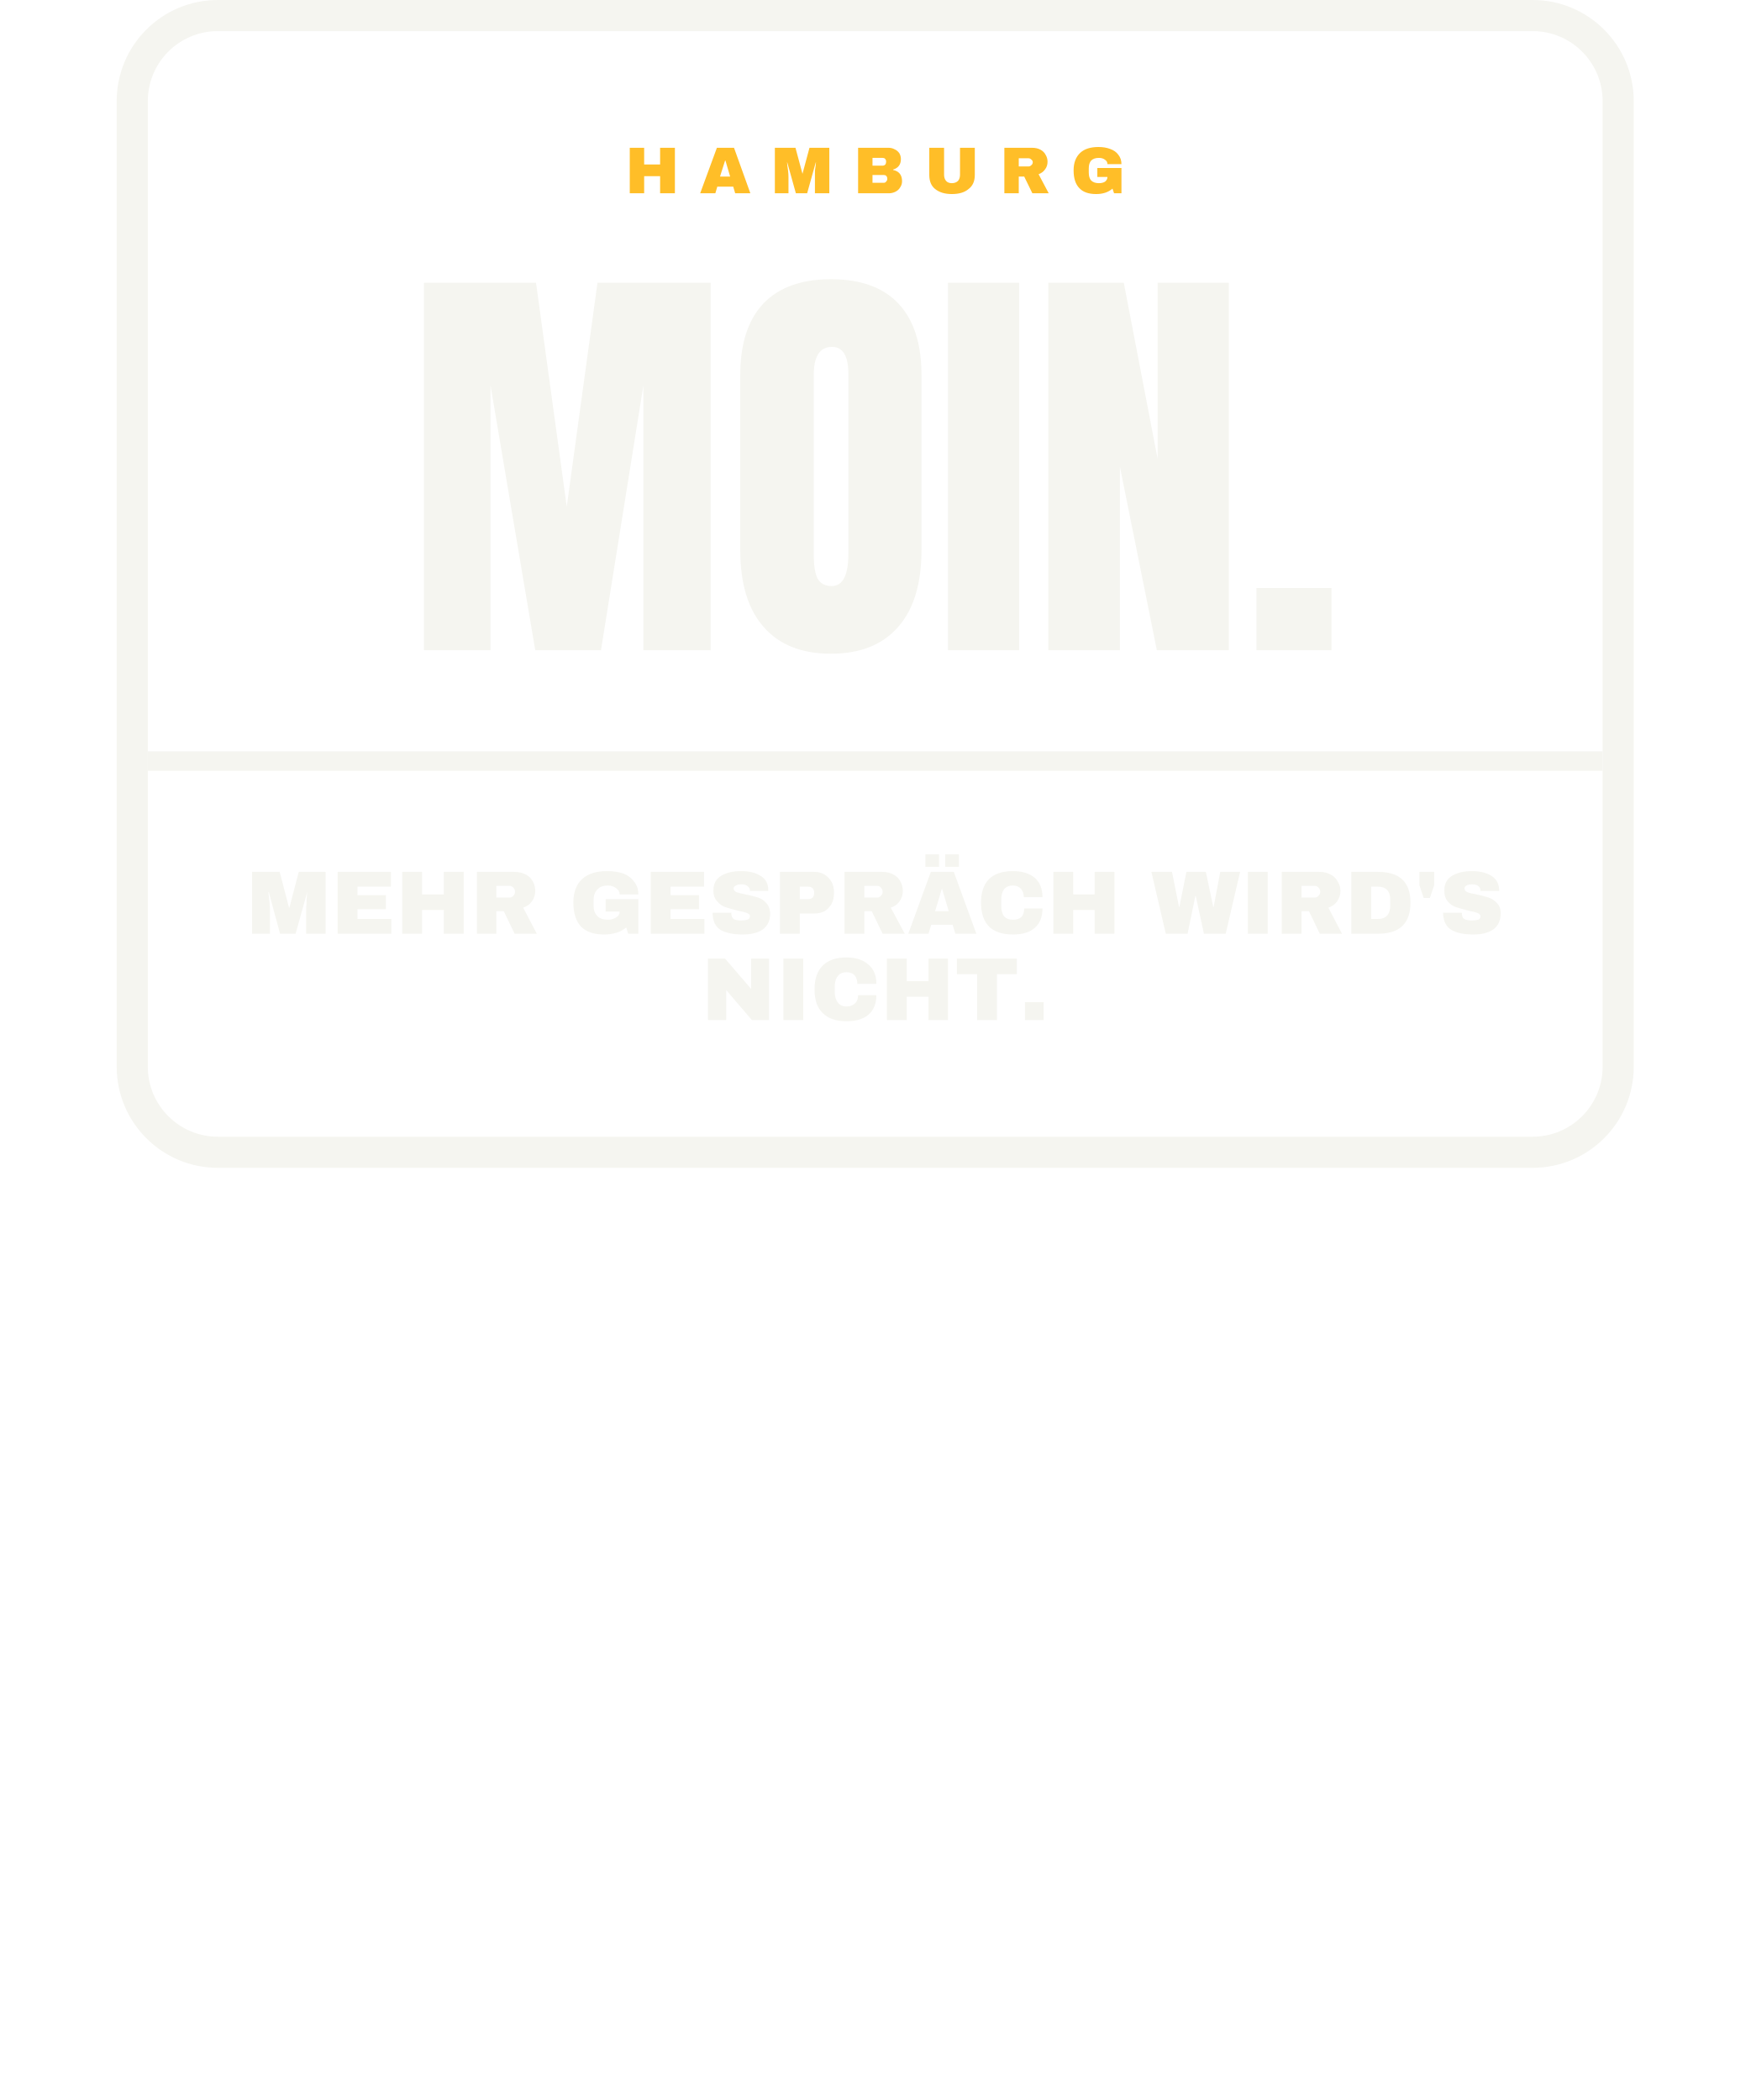
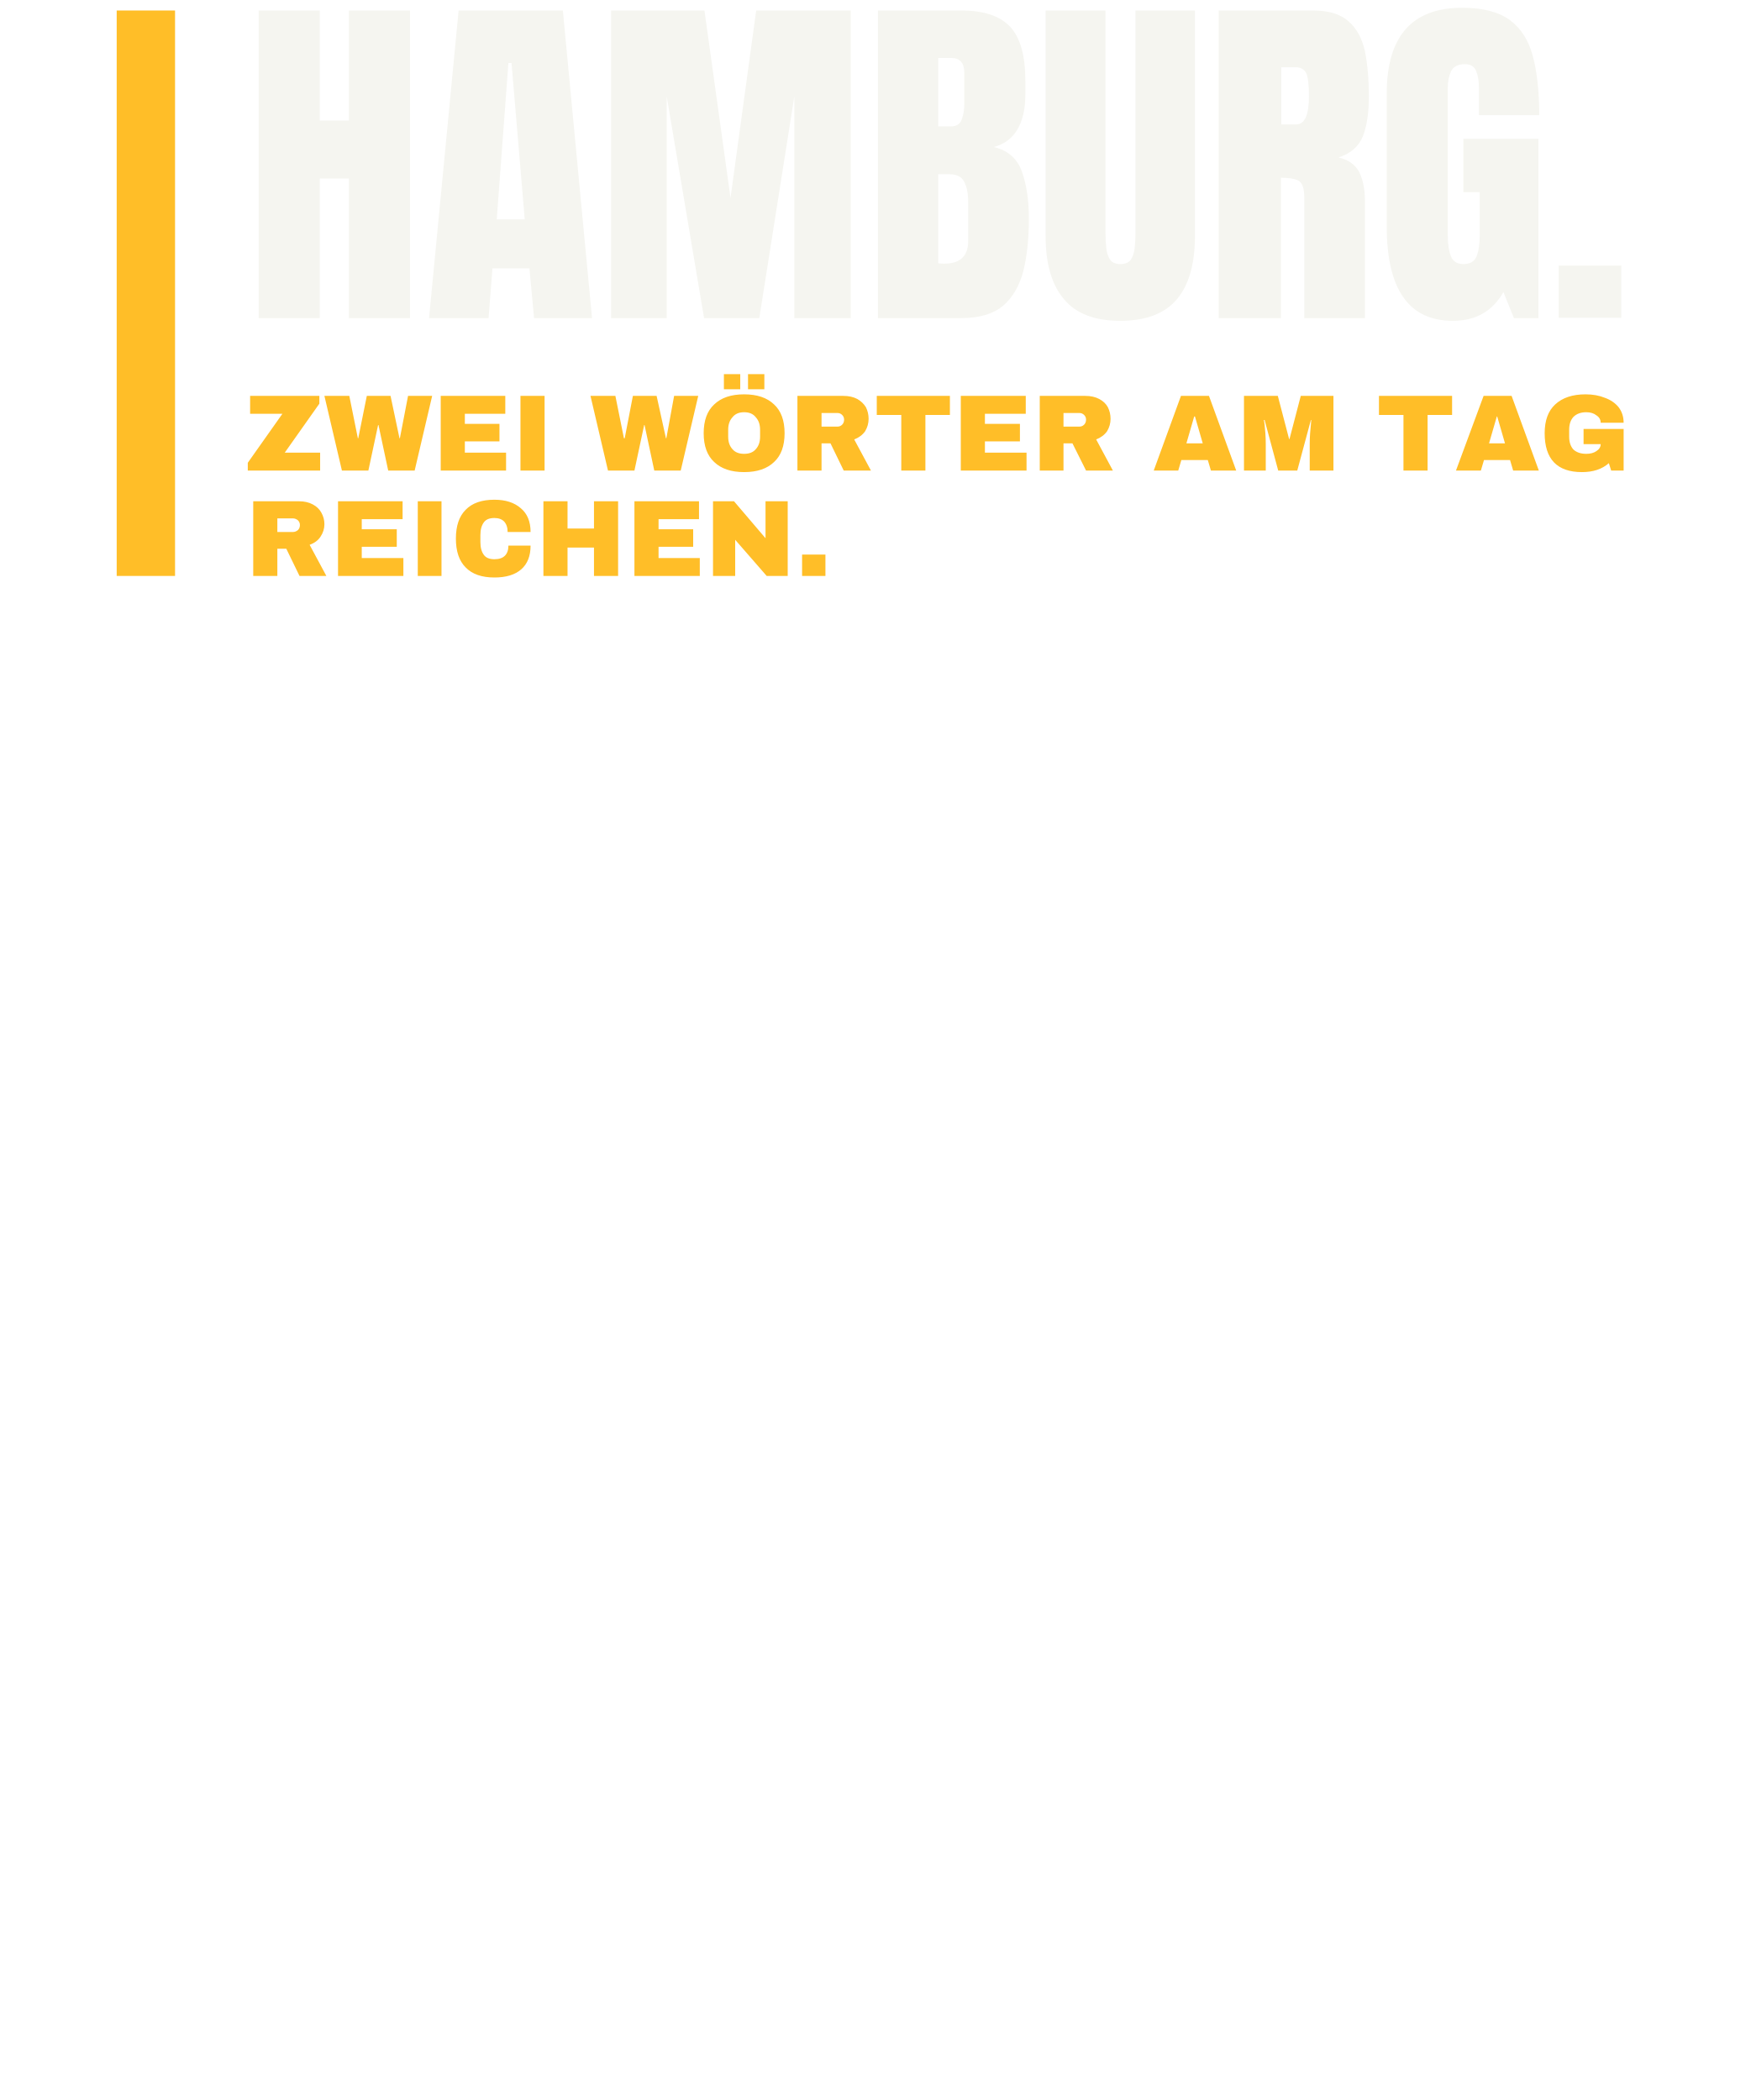
<svg xmlns="http://www.w3.org/2000/svg" width="4500" height="5400" viewBox="0 0 4500 5400">
  <g transform="translate(300,0) scale(1)">
-     <path d="M260 0H3640A260 260 0 0 1 3900 260V2743A260 260 0 0 1 3640 3003H260A260 260 0 0 1 0 2743V260A260 260 0 0 1 260 0ZM260 80H3640A180 180 0 0 1 3820 260V2743A180 180 0 0 1 3640 2923H260A180 180 0 0 1 80 2743V260A180 180 0 0 1 260 80Z" fill="#F5F5F0" fill-rule="evenodd" />
-     <path d="M1397 497V453H1356V497H1319V380H1356V423H1397V380H1435V497ZM1590 497 1585 480H1544L1539 497H1500L1543 380H1587L1629 497ZM1551 454H1577L1565 413H1564ZM1795 497V455Q1795 447 1795 439Q1796 430 1797 425Q1797 419 1798 418H1797L1775 497H1746L1724 418H1723Q1724 419 1724 425Q1725 430 1726 439Q1727 447 1727 455V497H1692V380H1745L1763 447H1763L1781 380H1832V497ZM2016 409Q2016 430 1996 436V437Q2019 442 2019 466Q2019 475 2014 482Q2010 489 2002 493Q1994 497 1985 497H1906V380H1984Q1993 380 2000 384Q2007 387 2012 394Q2016 401 2016 409ZM1943 426H1969Q1973 426 1976 423Q1978 420 1978 416V415Q1978 411 1975 408Q1973 406 1969 406H1943ZM1943 470H1972Q1976 470 1978 467Q1981 464 1981 461V459Q1981 455 1978 452Q1976 450 1972 450H1943ZM2147 499Q2120 499 2104 486Q2089 474 2089 450V380H2127V449Q2127 459 2132 465Q2137 471 2147 471Q2157 471 2163 465Q2168 459 2168 449V380H2206V450Q2206 474 2190 486Q2175 499 2147 499ZM2370 448 2396 497H2354L2333 454H2319V497H2282V380H2353Q2366 380 2375 385Q2384 390 2388 398Q2393 406 2393 416Q2393 427 2387 435Q2381 444 2370 448ZM2344 407H2319V428H2344Q2348 428 2351 425Q2355 422 2355 417Q2355 413 2351 410Q2348 407 2344 407ZM2583 422H2547Q2547 415 2541 411Q2535 406 2525 406Q2512 406 2505 413Q2499 420 2499 433V444Q2499 457 2505 464Q2512 471 2525 471Q2535 471 2541 467Q2547 462 2547 455H2521V432H2583V497H2564L2560 485Q2544 499 2518 499Q2489 499 2475 484Q2460 469 2460 438Q2460 409 2477 393Q2493 378 2524 378Q2541 378 2554 383Q2568 388 2575 398Q2583 408 2583 422Z" fill="#FFBE28" />
-     <path d="M790 1672V727H1078L1157 1303L1236 727H1527V1672H1354V991L1245 1672H1076L961 991V1672ZM1836 1681Q1723 1681 1663 1612Q1603 1544 1603 1414V965Q1603 844 1662 781Q1722 718 1836 718Q1951 718 2010 781Q2069 844 2069 965V1414Q2069 1544 2009 1612Q1949 1681 1836 1681ZM1838 1507Q1881 1507 1881 1424V962Q1881 892 1839 892Q1792 892 1792 964V1425Q1792 1469 1802 1488Q1813 1507 1838 1507ZM2137 1672V727H2320V1672ZM2395 1672V727H2589L2676 1180V727H2859V1672H2674L2579 1200V1672ZM2930 1672V1512H3123V1672Z" fill="#F5F5F0" />
-     <rect x="80" y="1932" width="3740" height="50" fill="#F5F5F0" />
-     <path d="M487 2401V2343Q487 2333 488 2322Q488 2311 489 2303Q490 2295 490 2293H490L460 2401H420L391 2294H390Q390 2296 391 2303Q392 2311 393 2322Q394 2333 394 2343V2401H348V2242H419L443 2334H444L468 2242H537V2401ZM568 2242H705V2280H619V2302H692V2338H619V2363H706V2401H568ZM841 2401V2340H785V2401H734V2242H785V2300H841V2242H892V2401ZM1045 2334 1080 2401H1023L995 2343H976V2401H926V2242H1022Q1039 2242 1052 2249Q1064 2255 1070 2267Q1076 2278 1076 2291Q1076 2305 1068 2317Q1060 2329 1045 2334ZM1010 2278H976V2308H1010Q1016 2308 1020 2303Q1024 2299 1024 2293Q1024 2287 1020 2283Q1016 2278 1010 2278ZM1341 2300H1293Q1293 2290 1284 2284Q1275 2277 1263 2277Q1245 2277 1236 2287Q1226 2297 1226 2314V2329Q1226 2346 1236 2356Q1245 2365 1263 2365Q1275 2365 1284 2359Q1293 2354 1293 2344H1257V2312H1341V2401H1315L1310 2385Q1288 2403 1253 2403Q1214 2403 1194 2383Q1174 2362 1174 2321Q1174 2281 1197 2260Q1219 2240 1261 2240Q1283 2240 1302 2246Q1320 2253 1330 2267Q1341 2280 1341 2300ZM1373 2242H1510V2280H1424V2302H1497V2338H1424V2363H1511V2401H1373ZM1675 2288V2291H1628V2290Q1628 2283 1622 2279Q1617 2274 1607 2274Q1597 2274 1592 2277Q1586 2280 1586 2284Q1586 2291 1593 2294Q1601 2297 1617 2300Q1636 2304 1649 2308Q1661 2312 1670 2322Q1679 2332 1680 2348Q1680 2376 1661 2390Q1642 2403 1610 2403Q1573 2403 1552 2391Q1532 2378 1532 2347H1580Q1580 2359 1586 2363Q1592 2367 1605 2367Q1615 2367 1621 2365Q1628 2363 1628 2356Q1628 2351 1621 2348Q1614 2345 1598 2342Q1578 2337 1566 2333Q1553 2329 1544 2318Q1534 2308 1534 2290Q1534 2264 1554 2252Q1574 2240 1605 2240Q1636 2240 1655 2252Q1675 2264 1675 2288ZM1844 2294V2297Q1844 2312 1838 2324Q1831 2336 1820 2343Q1808 2349 1794 2349H1756V2401H1705V2242H1794Q1808 2242 1820 2249Q1831 2256 1838 2268Q1844 2280 1844 2294ZM1756 2312H1777Q1785 2312 1789 2308Q1793 2304 1793 2297V2295Q1793 2288 1789 2284Q1785 2280 1777 2280H1756ZM1990 2334 2026 2401H1969L1941 2343H1922V2401H1871V2242H1968Q1985 2242 1997 2249Q2009 2255 2015 2267Q2021 2278 2021 2291Q2021 2305 2013 2317Q2005 2329 1990 2334ZM1955 2278H1922V2308H1955Q1961 2308 1965 2303Q1969 2299 1969 2293Q1969 2287 1965 2283Q1961 2278 1955 2278ZM2079 2229V2197H2114V2229ZM2130 2229V2197H2165V2229ZM2156 2401 2149 2378H2094L2087 2401H2035L2093 2242H2152L2210 2401ZM2104 2343H2139L2122 2286H2121ZM2380 2307H2332Q2332 2294 2325 2286Q2317 2277 2304 2277Q2289 2277 2281 2287Q2274 2297 2274 2314V2329Q2274 2346 2281 2356Q2289 2365 2304 2365Q2318 2365 2326 2358Q2333 2350 2333 2336H2380Q2380 2369 2360 2386Q2341 2403 2304 2403Q2264 2403 2243 2383Q2222 2362 2222 2321Q2222 2281 2243 2260Q2264 2240 2304 2240Q2339 2240 2360 2257Q2380 2275 2380 2307ZM2514 2401V2340H2459V2401H2408V2242H2459V2300H2514V2242H2565V2401ZM2795 2401 2774 2304H2773L2753 2401H2697L2660 2242H2713L2731 2332H2732L2750 2242H2800L2819 2332H2820L2837 2242H2888L2851 2401ZM2908 2401V2242H2959V2401ZM3115 2334 3150 2401H3093L3065 2343H3046V2401H2995V2242H3092Q3109 2242 3121 2249Q3133 2255 3139 2267Q3146 2278 3146 2291Q3146 2305 3138 2317Q3130 2329 3115 2334ZM3080 2278H3046V2308H3080Q3086 2308 3090 2303Q3094 2299 3094 2293Q3094 2287 3090 2283Q3086 2278 3080 2278ZM3326 2321Q3326 2401 3243 2401H3174V2242H3243Q3326 2242 3326 2321ZM3225 2363H3242Q3274 2363 3274 2328V2314Q3274 2280 3242 2280H3225ZM3376 2309H3360L3349 2276V2242H3387V2276ZM3554 2288V2291H3506V2290Q3506 2283 3501 2279Q3496 2274 3485 2274Q3475 2274 3470 2277Q3465 2280 3465 2284Q3465 2291 3472 2294Q3479 2297 3496 2300Q3515 2304 3527 2308Q3539 2312 3548 2322Q3558 2332 3558 2348Q3558 2376 3539 2390Q3520 2403 3488 2403Q3451 2403 3431 2391Q3410 2378 3410 2347H3458Q3458 2359 3464 2363Q3471 2367 3484 2367Q3493 2367 3500 2365Q3506 2363 3506 2356Q3506 2351 3499 2348Q3492 2345 3476 2342Q3457 2337 3444 2333Q3431 2329 3422 2318Q3413 2308 3413 2290Q3413 2264 3433 2252Q3453 2240 3484 2240Q3514 2240 3534 2252Q3553 2264 3554 2288Z" fill="#F5F5F0" />
-     <path d="M1633 2623 1567 2546V2623H1520V2465H1564L1631 2543V2465H1677V2623ZM1714 2623V2465H1765V2623ZM1953 2530H1904Q1904 2516 1897 2508Q1890 2500 1876 2500Q1861 2500 1854 2510Q1846 2519 1846 2537V2551Q1846 2568 1854 2578Q1861 2588 1876 2588Q1890 2588 1898 2580Q1906 2573 1906 2559H1953Q1953 2591 1933 2609Q1913 2626 1876 2626Q1836 2626 1815 2605Q1794 2585 1794 2544Q1794 2504 1815 2483Q1836 2462 1876 2462Q1912 2462 1932 2480Q1953 2497 1953 2530ZM2087 2623V2563H2031V2623H1980V2465H2031V2523H2087V2465H2137V2623ZM2263 2505V2623H2212V2505H2160V2465H2314V2505ZM2335 2623V2577H2383V2623Z" fill="#F5F5F0" />
+     <g transform="translate(0,27)">
+       <rect x="0" y="0" width="150" height="1454" fill="#FFBE28" />
+       <path d="M365 791V0H522V283H597V0H754V791H597V432H522V791ZM803 791 879 0H1147L1222 791H1073L1061 663H966L956 791ZM977 537H1049L1015 135H1007ZM1271 791V0H1511L1578 482L1644 0H1887V791H1742V221L1652 791H1510L1414 221V791ZM1957 791V0H2171Q2258 0 2297 42Q2336 84 2336 181V215Q2336 271 2316 305Q2296 340 2255 351Q2309 364 2327 414Q2345 464 2345 535Q2345 612 2331 669Q2316 727 2279 759Q2241 791 2171 791ZM2112 298H2144Q2166 298 2172 281Q2179 264 2179 240V160Q2179 122 2145 122H2112ZM2127 651Q2189 651 2189 593V494Q2189 460 2179 441Q2169 421 2141 421H2112V650Q2121 651 2127 651ZM2580 798Q2481 798 2435 742Q2388 687 2388 579V0H2542V573Q2542 593 2544 611Q2546 629 2554 641Q2562 652 2580 652Q2599 652 2607 641Q2615 629 2617 611Q2619 593 2619 573V0H2772V579Q2772 687 2726 742Q2679 798 2580 798ZM2833 791V0H3076Q3136 0 3167 28Q3198 55 3209 105Q3219 155 3219 221Q3219 286 3203 325Q3187 363 3141 378Q3178 386 3194 415Q3209 445 3209 491V791H3053V481Q3053 447 3039 438Q3024 430 2993 430V791ZM2994 293H3032Q3065 293 3065 221Q3065 175 3058 161Q3050 146 3031 146H2994ZM3435 798Q3265 798 3265 555V214Q3265 -7 3459 -7Q3539 -7 3582 25Q3625 57 3641 119Q3657 180 3657 269H3502V199Q3502 173 3495 156Q3488 138 3466 138Q3439 138 3430 157Q3422 175 3422 197V580Q3422 612 3430 632Q3438 652 3462 652Q3488 652 3496 632Q3504 612 3504 579V467H3462V330H3655V791H3592L3565 724Q3523 798 3435 798ZM3707 790V656H3868V790Z" fill="#F5F5F0" />
+       <path d="M432 1137H523V1183H337V1163L426 1037H343V991H521V1011ZM698 1183 673 1066H672L647 1183H579L534 991H598L620 1100H621L643 991H704L727 1100H728L749 991H811L766 1183ZM833 991H999V1037H895V1063H984V1108H895V1137H1001V1183H833ZM1038 1183V991H1100V1183ZM1382 1183 1357 1066H1356L1331 1183H1263L1218 991H1282L1304 1100H1306L1327 991H1388L1412 1100H1413L1433 991H1495L1450 1183ZM1561 974V935H1603V974ZM1623 974V935H1665V974ZM1717 1087Q1717 1136 1690 1161Q1663 1187 1613 1187Q1563 1187 1536 1161Q1509 1136 1509 1087Q1509 1038 1536 1013Q1563 987 1613 987Q1663 987 1690 1013Q1717 1038 1717 1087ZM1572 1078V1096Q1572 1116 1583 1128Q1593 1140 1613 1140Q1633 1140 1643 1128Q1654 1116 1654 1096V1078Q1654 1058 1643 1046Q1633 1033 1613 1033Q1593 1033 1583 1046Q1572 1058 1572 1078ZM1896 1103 1939 1183H1869L1835 1113H1812V1183H1750V991H1868Q1889 991 1904 999Q1918 1007 1926 1020Q1933 1034 1933 1050Q1933 1067 1924 1082Q1914 1096 1896 1103ZM1853 1035H1812V1070H1853Q1860 1070 1865 1065Q1870 1060 1870 1052Q1870 1045 1865 1040Q1860 1035 1853 1035ZM2079 1040V1183H2017V1040H1954V991H2142V1040ZM2170 991H2337V1037H2232V1063H2322V1108H2232V1137H2339V1183H2170ZM2518 1103 2561 1183H2492L2457 1113H2434V1183H2373V991H2490Q2511 991 2526 999Q2541 1007 2548 1020Q2555 1034 2555 1050Q2555 1067 2546 1082Q2536 1096 2518 1103ZM2475 1035H2434V1070H2475Q2482 1070 2487 1065Q2492 1060 2492 1052Q2492 1045 2487 1040Q2482 1035 2475 1035ZM2813 1183 2805 1156H2737L2729 1183H2666L2736 991H2808L2878 1183ZM2750 1113H2792L2772 1044H2770ZM3067 1183V1114Q3067 1101 3068 1087Q3069 1074 3070 1065Q3071 1055 3071 1053H3070L3035 1183H2986L2951 1053H2949Q2950 1056 2951 1065Q2952 1074 2953 1087Q2954 1101 2954 1114V1183H2898V991H2985L3014 1102H3015L3044 991H3128V1183ZM3370 1040V1183H3308V1040H3245V991H3433V1040ZM3590 1183 3582 1156H3515L3507 1183H3443L3514 991H3586L3656 1183ZM3528 1113H3569L3549 1044H3548ZM3874 1060H3815Q3815 1048 3804 1041Q3794 1033 3778 1033Q3757 1033 3745 1045Q3734 1057 3734 1078V1096Q3734 1117 3745 1129Q3757 1140 3778 1140Q3794 1140 3804 1133Q3815 1126 3815 1115H3771V1076H3874V1183H3842L3836 1164Q3810 1187 3767 1187Q3719 1187 3695 1162Q3671 1137 3671 1087Q3671 1038 3698 1013Q3726 987 3776 987Q3804 987 3826 996Q3848 1004 3861 1020Q3874 1037 3874 1060Z" fill="#FFBE28" />
+       <path d="M496 1374 539 1454H470L436 1384H413V1454H351V1262H469Q489 1262 504 1270Q519 1278 526 1291Q534 1305 534 1321Q534 1338 524 1353Q515 1367 496 1374ZM453 1306H413V1341H453Q460 1341 466 1336Q471 1331 471 1323Q471 1316 466 1311Q460 1306 453 1306ZM569 1262H735V1308H630V1334H720V1379H630V1408H737V1454H569ZM774 1454V1262H835V1454ZM1064 1341H1005Q1005 1324 996 1314Q987 1305 971 1305Q952 1305 944 1316Q935 1328 935 1349V1367Q935 1388 944 1400Q952 1411 971 1411Q989 1411 998 1402Q1007 1393 1007 1376H1064Q1064 1416 1040 1437Q1016 1458 971 1458Q922 1458 897 1432Q872 1407 872 1358Q872 1309 897 1284Q922 1258 971 1258Q1014 1258 1039 1280Q1064 1301 1064 1341ZM1227 1454V1381H1159V1454H1097V1262H1159V1332H1227V1262H1289V1454ZM1331 1262H1497V1308H1393V1334H1482V1379H1393V1408H1499V1454H1331ZM1671 1454 1590 1361V1454H1533V1262H1587L1668 1357V1262H1725V1454ZM1762 1454V1399H1822V1454Z" fill="#FFBE28" />
+     </g>
  </g>
</svg>
